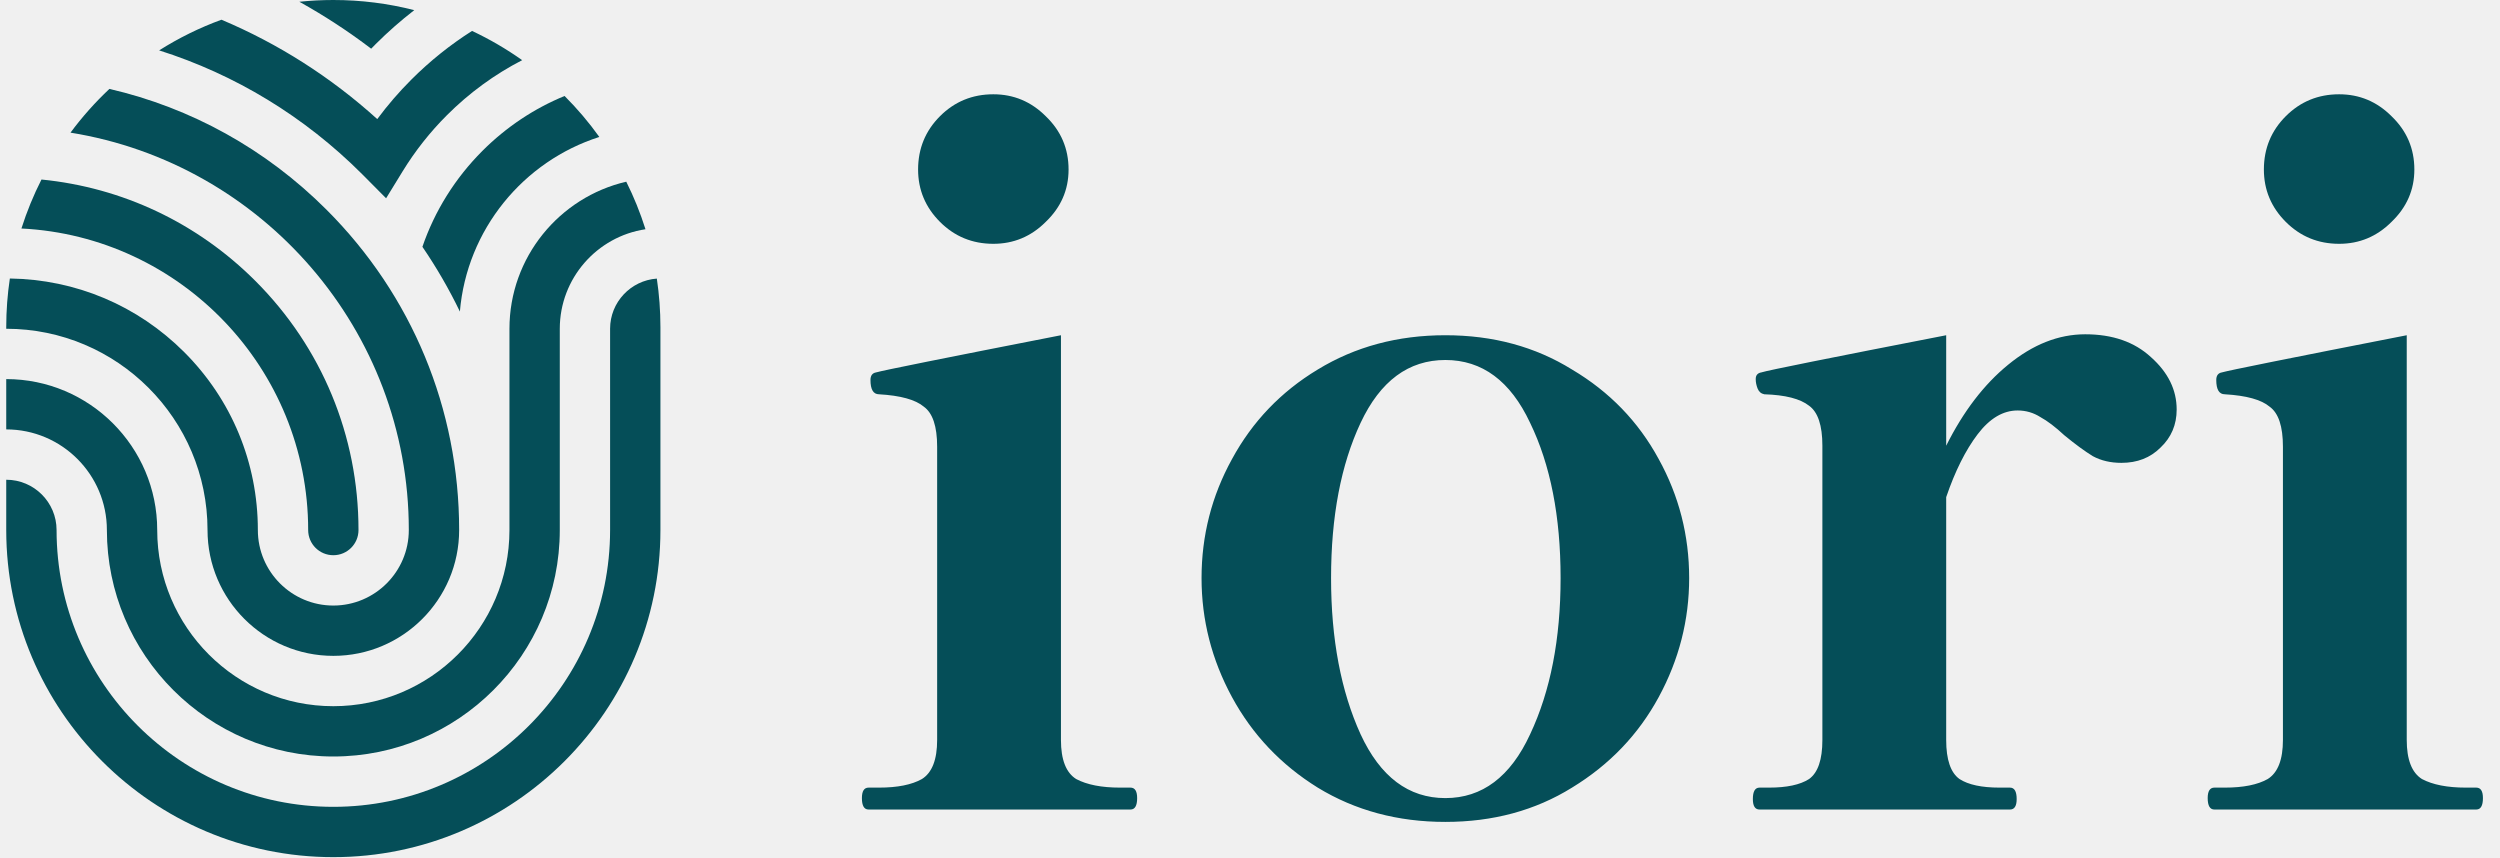
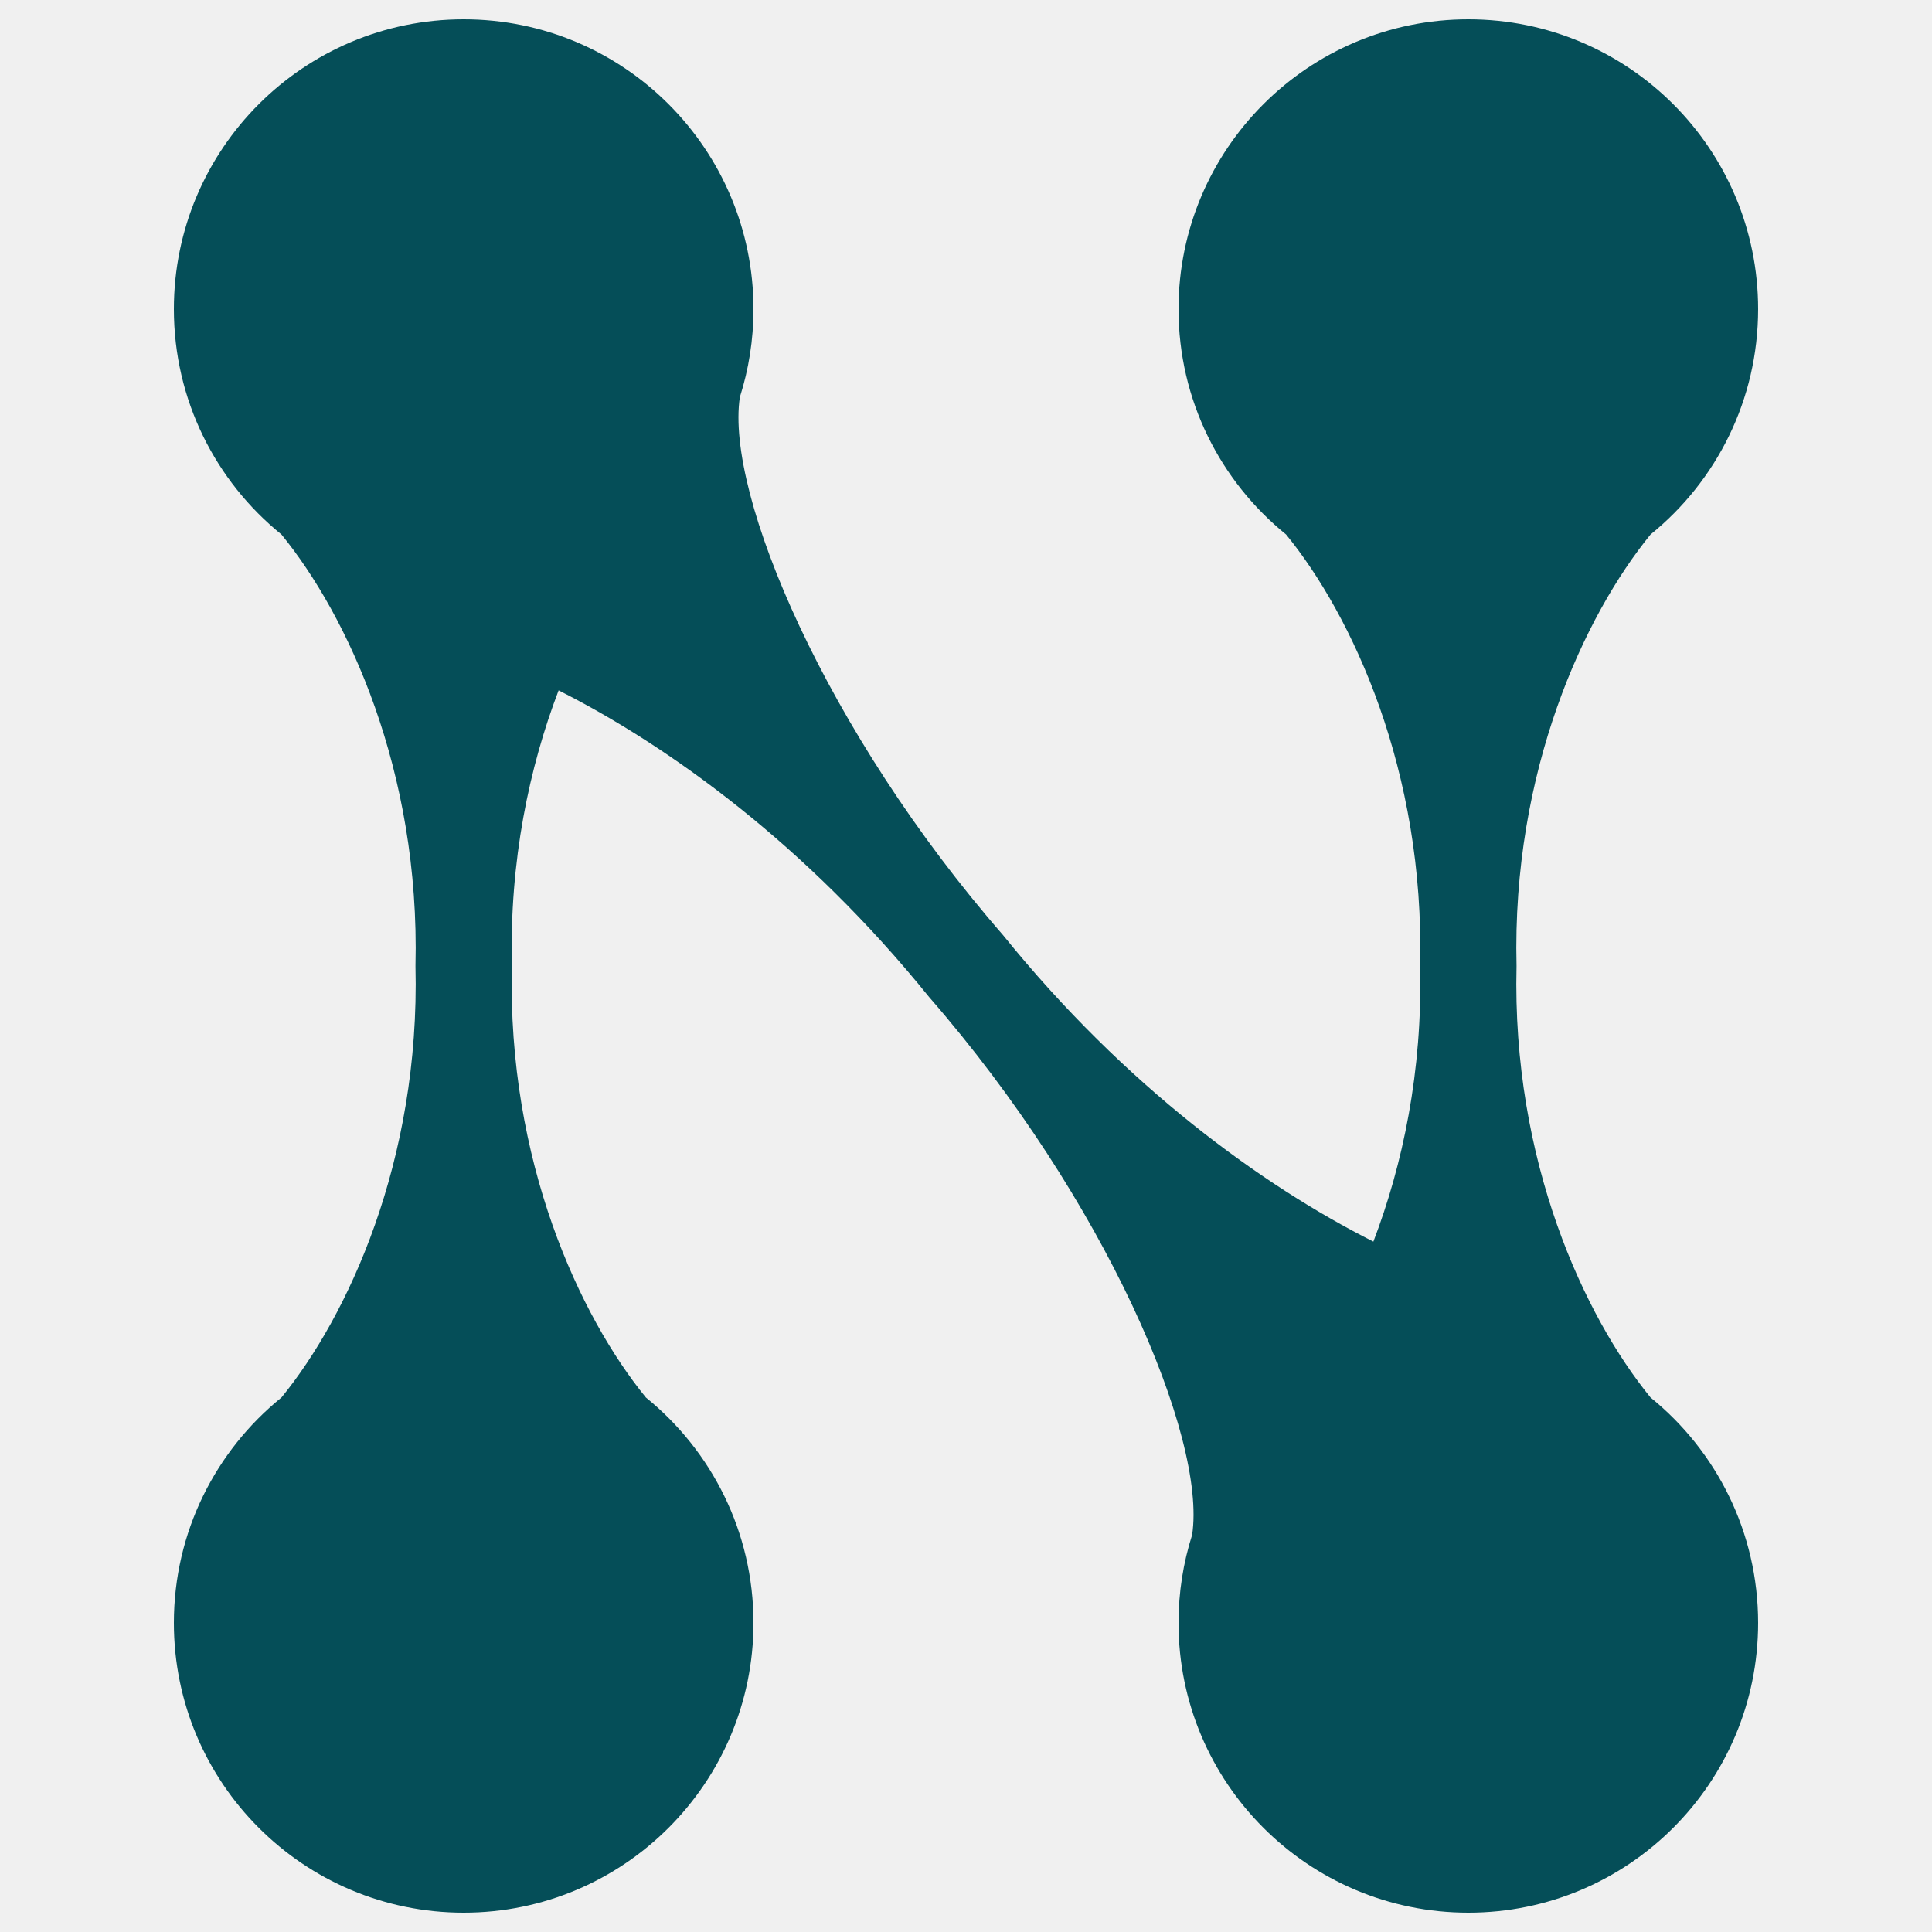
- <svg xmlns="http://www.w3.org/2000/svg" width="105" height="36" viewBox="0 0 105 36" fill="none">
-   <g clip-path="url(#clip0_349_21486)">
-     <g clip-path="url(#clip1_349_21486)">
-       <path d="M19.315 13.086C18.861 12.144 18.335 11.235 17.741 10.366C18.256 8.864 19.11 7.489 20.264 6.334C21.267 5.331 22.438 4.555 23.712 4.031C24.244 4.563 24.733 5.139 25.172 5.752C21.982 6.771 19.608 9.637 19.315 13.086Z" fill="#054E58" />
-       <path d="M23.511 13.808V22.262C23.511 27.507 19.244 31.773 14 31.773C8.756 31.773 4.489 27.506 4.489 22.262C4.489 19.931 2.593 18.035 0.262 18.035V15.922C3.758 15.922 6.603 18.766 6.603 22.262C6.603 26.341 9.921 29.66 14 29.66C18.079 29.66 21.397 26.341 21.397 22.262V13.808C21.397 10.805 23.496 8.283 26.303 7.631C26.622 8.271 26.893 8.938 27.11 9.628C25.076 9.933 23.511 11.691 23.511 13.808Z" fill="#054E58" />
-       <path d="M18.769 4.84C18.061 5.548 17.439 6.336 16.919 7.182L16.216 8.328L15.21 7.315C12.783 4.887 9.867 3.125 6.684 2.116C7.502 1.599 8.378 1.165 9.301 0.828C11.679 1.83 13.889 3.232 15.845 5.002C16.279 4.417 16.757 3.863 17.275 3.345C18.058 2.562 18.913 1.878 19.826 1.299C20.566 1.647 21.27 2.058 21.931 2.527C20.779 3.121 19.712 3.897 18.769 4.84Z" fill="#054E58" />
-       <path d="M14 36C6.425 36 0.262 29.837 0.262 22.262V20.149C1.428 20.149 2.376 21.097 2.376 22.262C2.376 28.672 7.59 33.887 14 33.887C20.41 33.887 25.624 28.672 25.624 22.262V13.808C25.624 12.694 26.491 11.779 27.587 11.701C27.686 12.366 27.738 13.046 27.738 13.738V22.262C27.738 29.837 21.575 36 14 36Z" fill="#054E58" />
-       <path d="M14 27.546C11.086 27.546 8.716 25.176 8.716 22.262C8.716 17.601 4.924 13.808 0.262 13.808V13.738C0.262 13.044 0.314 12.363 0.414 11.697C3.182 11.735 5.777 12.829 7.736 14.788C9.731 16.783 10.83 19.438 10.83 22.262C10.83 24.011 12.252 25.433 14 25.433C15.748 25.433 17.17 24.01 17.17 22.262C17.17 13.858 11.006 6.867 2.961 5.571C3.45 4.911 3.998 4.296 4.595 3.734C8.023 4.527 11.168 6.262 13.715 8.809C17.306 12.4 19.284 17.178 19.284 22.262C19.284 25.176 16.913 27.546 14 27.546Z" fill="#054E58" />
-       <path d="M15.78 1.851C15.716 1.915 15.652 1.98 15.589 2.045C14.63 1.315 13.622 0.657 12.573 0.074C13.042 0.025 13.518 0 14 0C15.173 0 16.312 0.148 17.399 0.426C16.832 0.866 16.29 1.341 15.78 1.851Z" fill="#054E58" />
-       <path d="M14 23.319C13.416 23.319 12.943 22.846 12.943 22.262C12.943 15.484 7.597 9.931 0.9 9.597C1.126 8.885 1.408 8.198 1.742 7.54C5.137 7.875 8.284 9.357 10.726 11.799C13.519 14.592 15.057 18.308 15.057 22.262C15.057 22.846 14.584 23.319 14 23.319Z" fill="#054E58" />
-     </g>
-     <path d="M41.72 10.24C40.84 10.24 40.093 9.933 39.48 9.32C38.867 8.707 38.56 7.973 38.56 7.12C38.56 6.24 38.867 5.493 39.48 4.88C40.093 4.267 40.84 3.96 41.72 3.96C42.573 3.96 43.307 4.267 43.92 4.88C44.56 5.493 44.88 6.24 44.88 7.12C44.88 7.973 44.56 8.707 43.92 9.32C43.307 9.933 42.573 10.24 41.72 10.24ZM36.48 34C36.293 34 36.2 33.84 36.2 33.52C36.2 33.227 36.293 33.08 36.48 33.08H36.92C37.693 33.08 38.293 32.96 38.72 32.72C39.147 32.453 39.36 31.907 39.36 31.08V18.76C39.36 17.907 39.173 17.347 38.8 17.08C38.453 16.787 37.827 16.613 36.92 16.56C36.68 16.56 36.56 16.36 36.56 15.96C36.56 15.773 36.64 15.667 36.8 15.64C37.067 15.56 39.653 15.04 44.56 14.08V31.08C44.56 31.907 44.773 32.453 45.2 32.72C45.653 32.96 46.267 33.08 47.04 33.08H47.48C47.667 33.08 47.76 33.227 47.76 33.52C47.76 33.84 47.667 34 47.48 34H36.48ZM60.705 34.52C58.705 34.52 56.919 34.04 55.345 33.08C53.799 32.12 52.599 30.853 51.745 29.28C50.892 27.707 50.465 26.04 50.465 24.28C50.465 22.493 50.892 20.827 51.745 19.28C52.599 17.707 53.799 16.453 55.345 15.52C56.919 14.56 58.705 14.08 60.705 14.08C62.705 14.08 64.479 14.56 66.025 15.52C67.599 16.453 68.812 17.707 69.665 19.28C70.519 20.827 70.945 22.493 70.945 24.28C70.945 26.04 70.519 27.707 69.665 29.28C68.812 30.853 67.599 32.12 66.025 33.08C64.479 34.04 62.705 34.52 60.705 34.52ZM60.705 33.52C62.252 33.52 63.439 32.627 64.265 30.84C65.119 29.027 65.545 26.84 65.545 24.28C65.545 21.693 65.119 19.52 64.265 17.76C63.439 16 62.252 15.12 60.705 15.12C59.159 15.12 57.972 16 57.145 17.76C56.319 19.52 55.905 21.693 55.905 24.28C55.905 26.84 56.319 29.027 57.145 30.84C57.972 32.627 59.159 33.52 60.705 33.52ZM87.58 14.04C88.727 14.04 89.647 14.36 90.34 15C91.06 15.64 91.42 16.373 91.42 17.2C91.42 17.84 91.193 18.373 90.74 18.8C90.313 19.227 89.767 19.44 89.1 19.44C88.647 19.44 88.247 19.347 87.9 19.16C87.553 18.947 87.153 18.653 86.7 18.28C86.327 17.933 85.993 17.68 85.7 17.52C85.407 17.333 85.087 17.24 84.74 17.24C84.127 17.24 83.567 17.573 83.06 18.24C82.553 18.907 82.113 19.787 81.74 20.88V31.08C81.74 31.907 81.927 32.453 82.3 32.72C82.673 32.96 83.233 33.08 83.98 33.08H84.42C84.607 33.08 84.7 33.24 84.7 33.56C84.7 33.853 84.607 34 84.42 34H73.9C73.713 34 73.62 33.853 73.62 33.56C73.62 33.24 73.713 33.08 73.9 33.08H74.3C75.047 33.08 75.607 32.96 75.98 32.72C76.353 32.453 76.54 31.907 76.54 31.08V18.72C76.54 17.867 76.353 17.307 75.98 17.04C75.607 16.747 74.98 16.587 74.1 16.56C73.967 16.533 73.873 16.453 73.82 16.32C73.767 16.187 73.74 16.053 73.74 15.92C73.74 15.76 73.82 15.667 73.98 15.64C74.22 15.56 76.807 15.04 81.74 14.08V18.72C82.46 17.28 83.327 16.147 84.34 15.32C85.38 14.467 86.46 14.04 87.58 14.04ZM98.243 10.24C97.363 10.24 96.617 9.933 96.003 9.32C95.39 8.707 95.083 7.973 95.083 7.12C95.083 6.24 95.39 5.493 96.003 4.88C96.617 4.267 97.363 3.96 98.243 3.96C99.097 3.96 99.83 4.267 100.443 4.88C101.083 5.493 101.403 6.24 101.403 7.12C101.403 7.973 101.083 8.707 100.443 9.32C99.83 9.933 99.097 10.24 98.243 10.24ZM93.003 34C92.817 34 92.723 33.84 92.723 33.52C92.723 33.227 92.817 33.08 93.003 33.08H93.443C94.217 33.08 94.817 32.96 95.243 32.72C95.67 32.453 95.883 31.907 95.883 31.08V18.76C95.883 17.907 95.697 17.347 95.323 17.08C94.977 16.787 94.35 16.613 93.443 16.56C93.203 16.56 93.083 16.36 93.083 15.96C93.083 15.773 93.163 15.667 93.323 15.64C93.59 15.56 96.177 15.04 101.083 14.08V31.08C101.083 31.907 101.297 32.453 101.723 32.72C102.177 32.96 102.79 33.08 103.563 33.08H104.003C104.19 33.08 104.283 33.227 104.283 33.52C104.283 33.84 104.19 34 104.003 34H93.003Z" fill="#054E58" />
-   </g>
-   <defs>
-     <clipPath id="clip0_349_21486">
-       <rect width="105" height="36" fill="white" />
-     </clipPath>
-     <clipPath id="clip1_349_21486">
-       <rect width="28" height="36" fill="white" transform="matrix(1 0 0 -1 0 36.0001)" />
-     </clipPath>
-   </defs>
+ <svg xmlns="http://www.w3.org/2000/svg" width="100" height="100" viewBox="0 0 100 100" fill="none">
+   <path d="M38.295 20.557C38.753 19.12 39 17.589 39 16C39 7.716 32.284 1 24 1C15.716 1 9 7.716 9 16C9 20.71 11.171 24.914 14.568 27.664C17.978 31.841 21.75 39.89 21.505 50C21.75 60.11 17.978 68.159 14.568 72.336C11.171 75.086 9 79.29 9 84C9 92.284 15.716 99 24 99C32.284 99 39 92.284 39 84C39 79.29 36.829 75.086 33.432 72.336C30.022 68.159 26.25 60.11 26.495 50C26.363 44.552 27.398 39.702 28.914 35.734C34.65 38.626 41.758 43.769 48.088 51.604C57.239 62.108 62.463 74.413 61.705 79.444C61.247 80.88 61 82.411 61 84C61 92.284 67.716 99 76 99C84.284 99 91 92.284 91 84C91 79.29 88.829 75.086 85.433 72.336C82.022 68.159 78.25 60.11 78.496 50C78.25 39.89 82.022 31.841 85.433 27.664C88.829 24.914 91 20.71 91 16C91 7.716 84.284 1 76 1C67.716 1 61 7.716 61 16C61 20.71 63.171 24.914 66.567 27.664C69.978 31.841 73.75 39.89 73.504 50C73.637 55.448 72.602 60.298 71.086 64.266C65.35 61.374 58.242 56.231 51.912 48.396C42.762 37.893 37.537 25.588 38.295 20.557Z" fill="#054E58" />
</svg>
